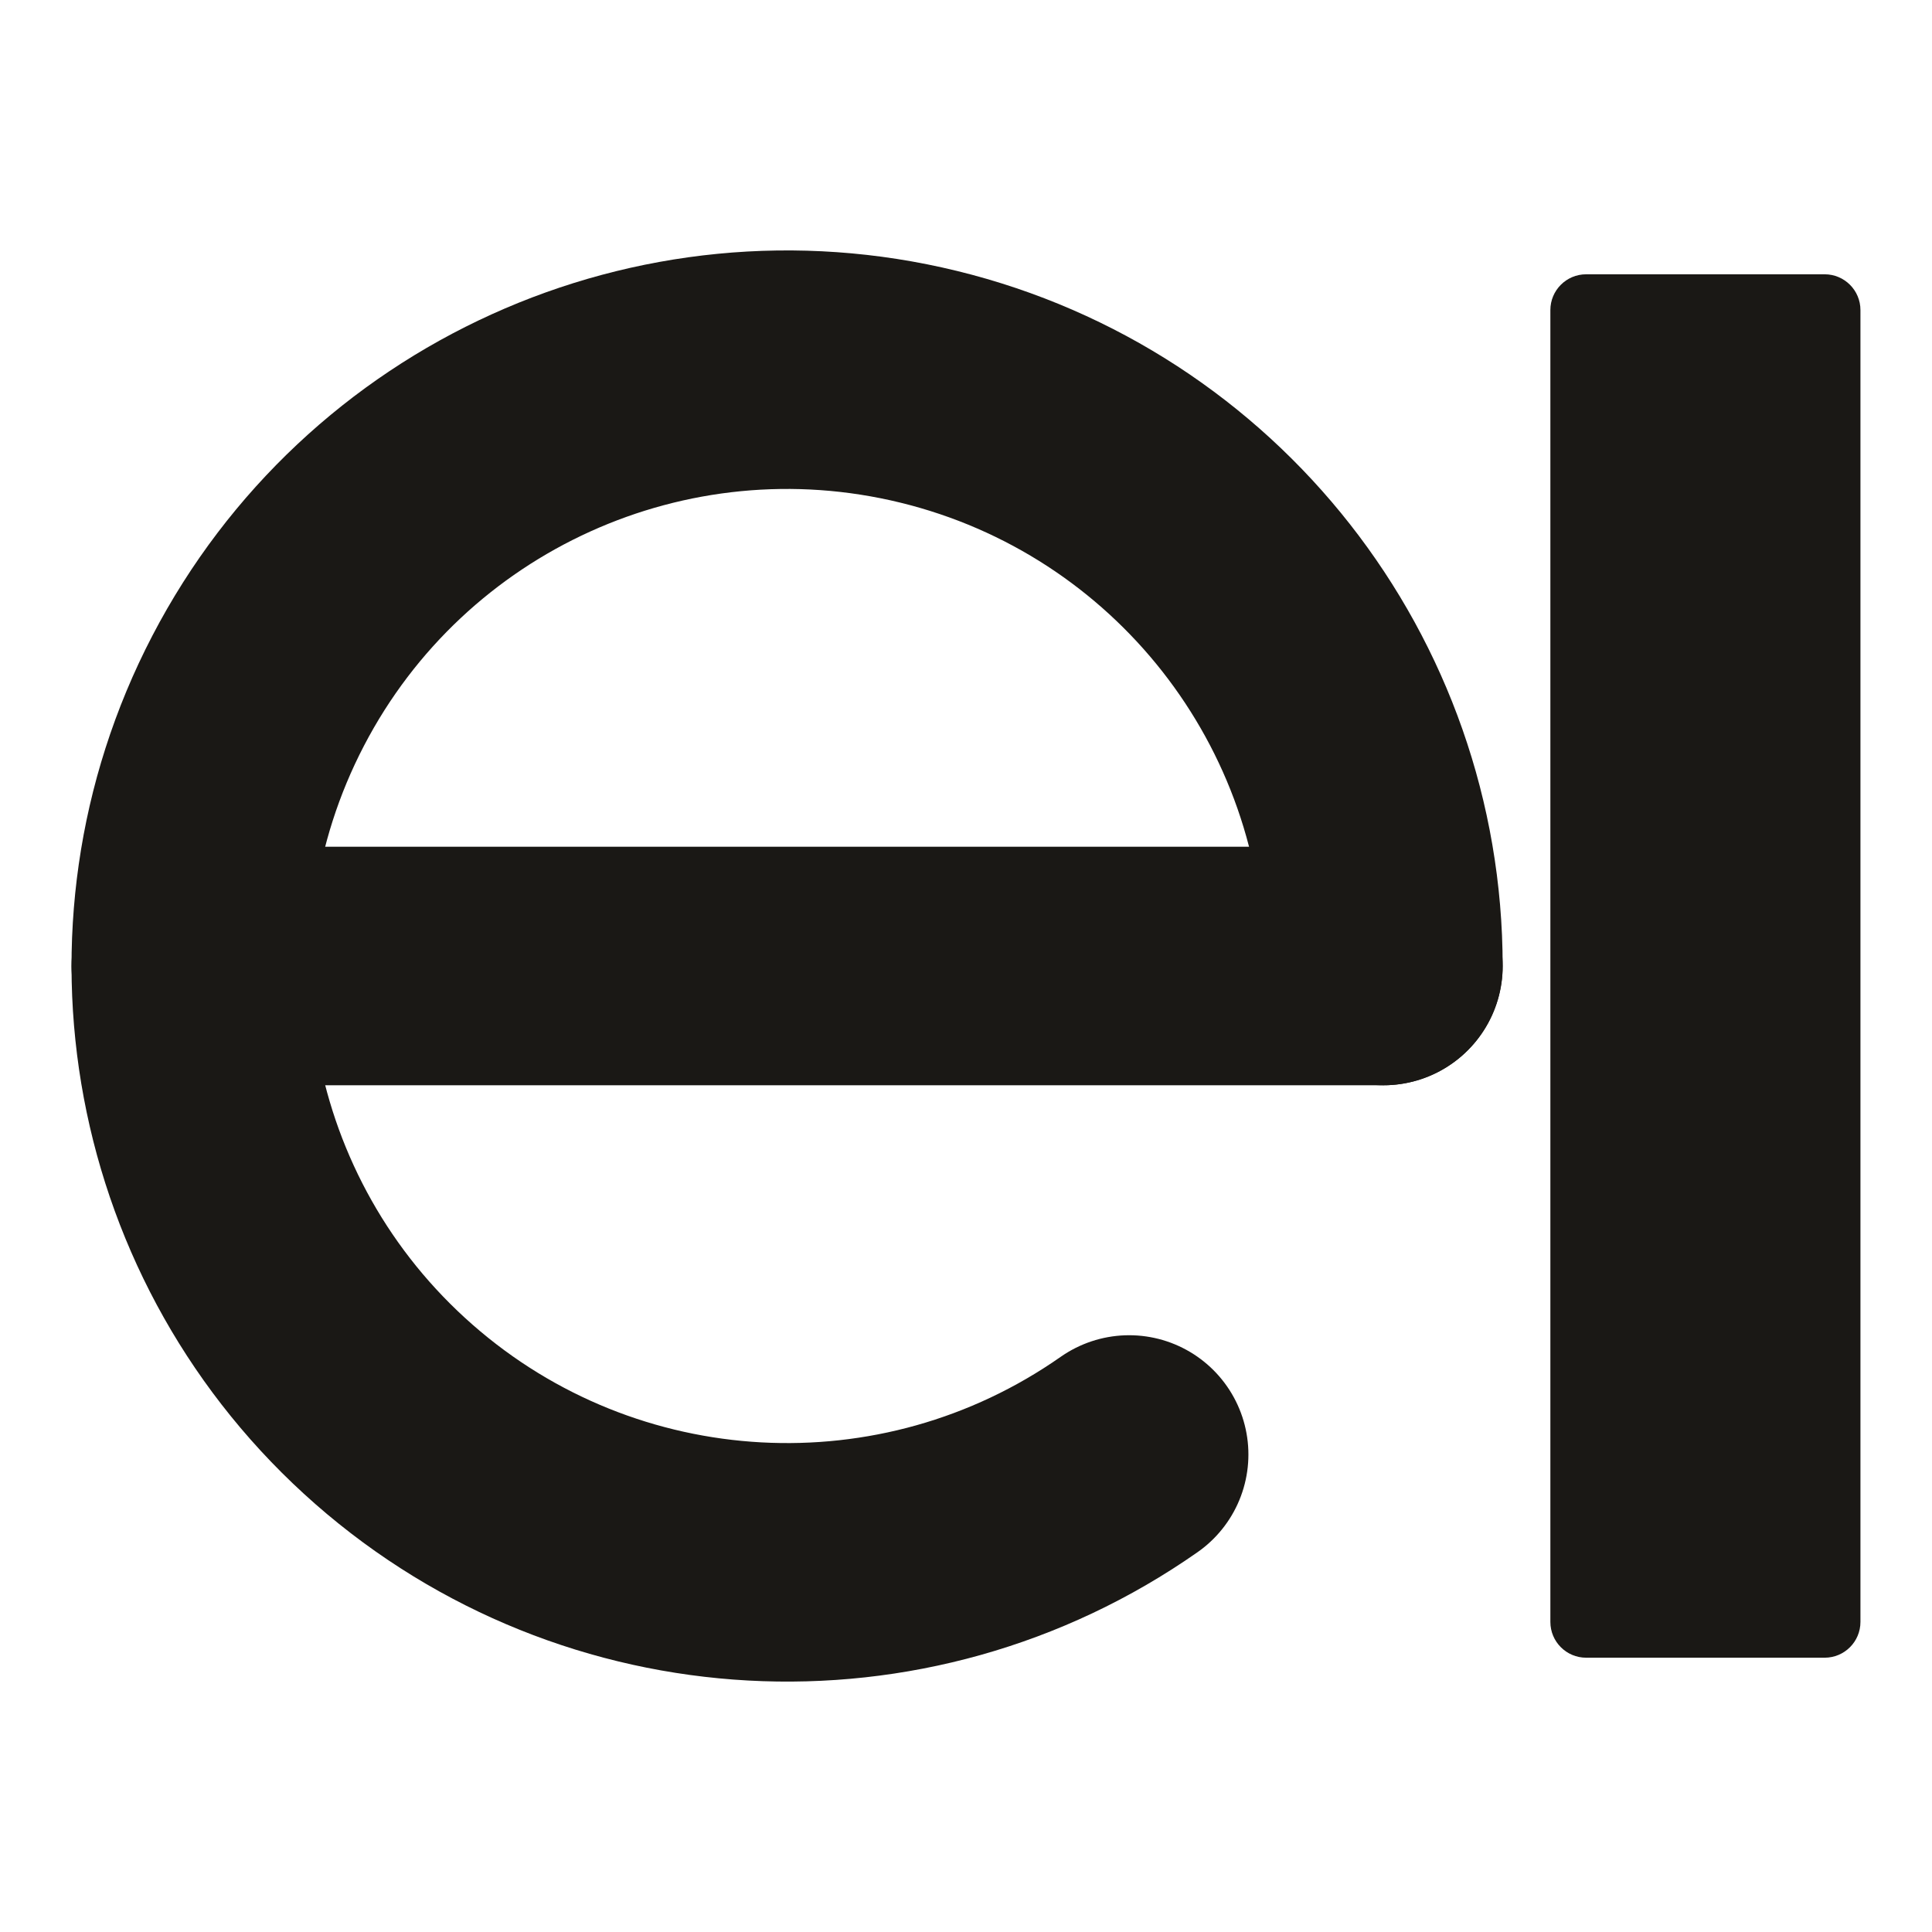
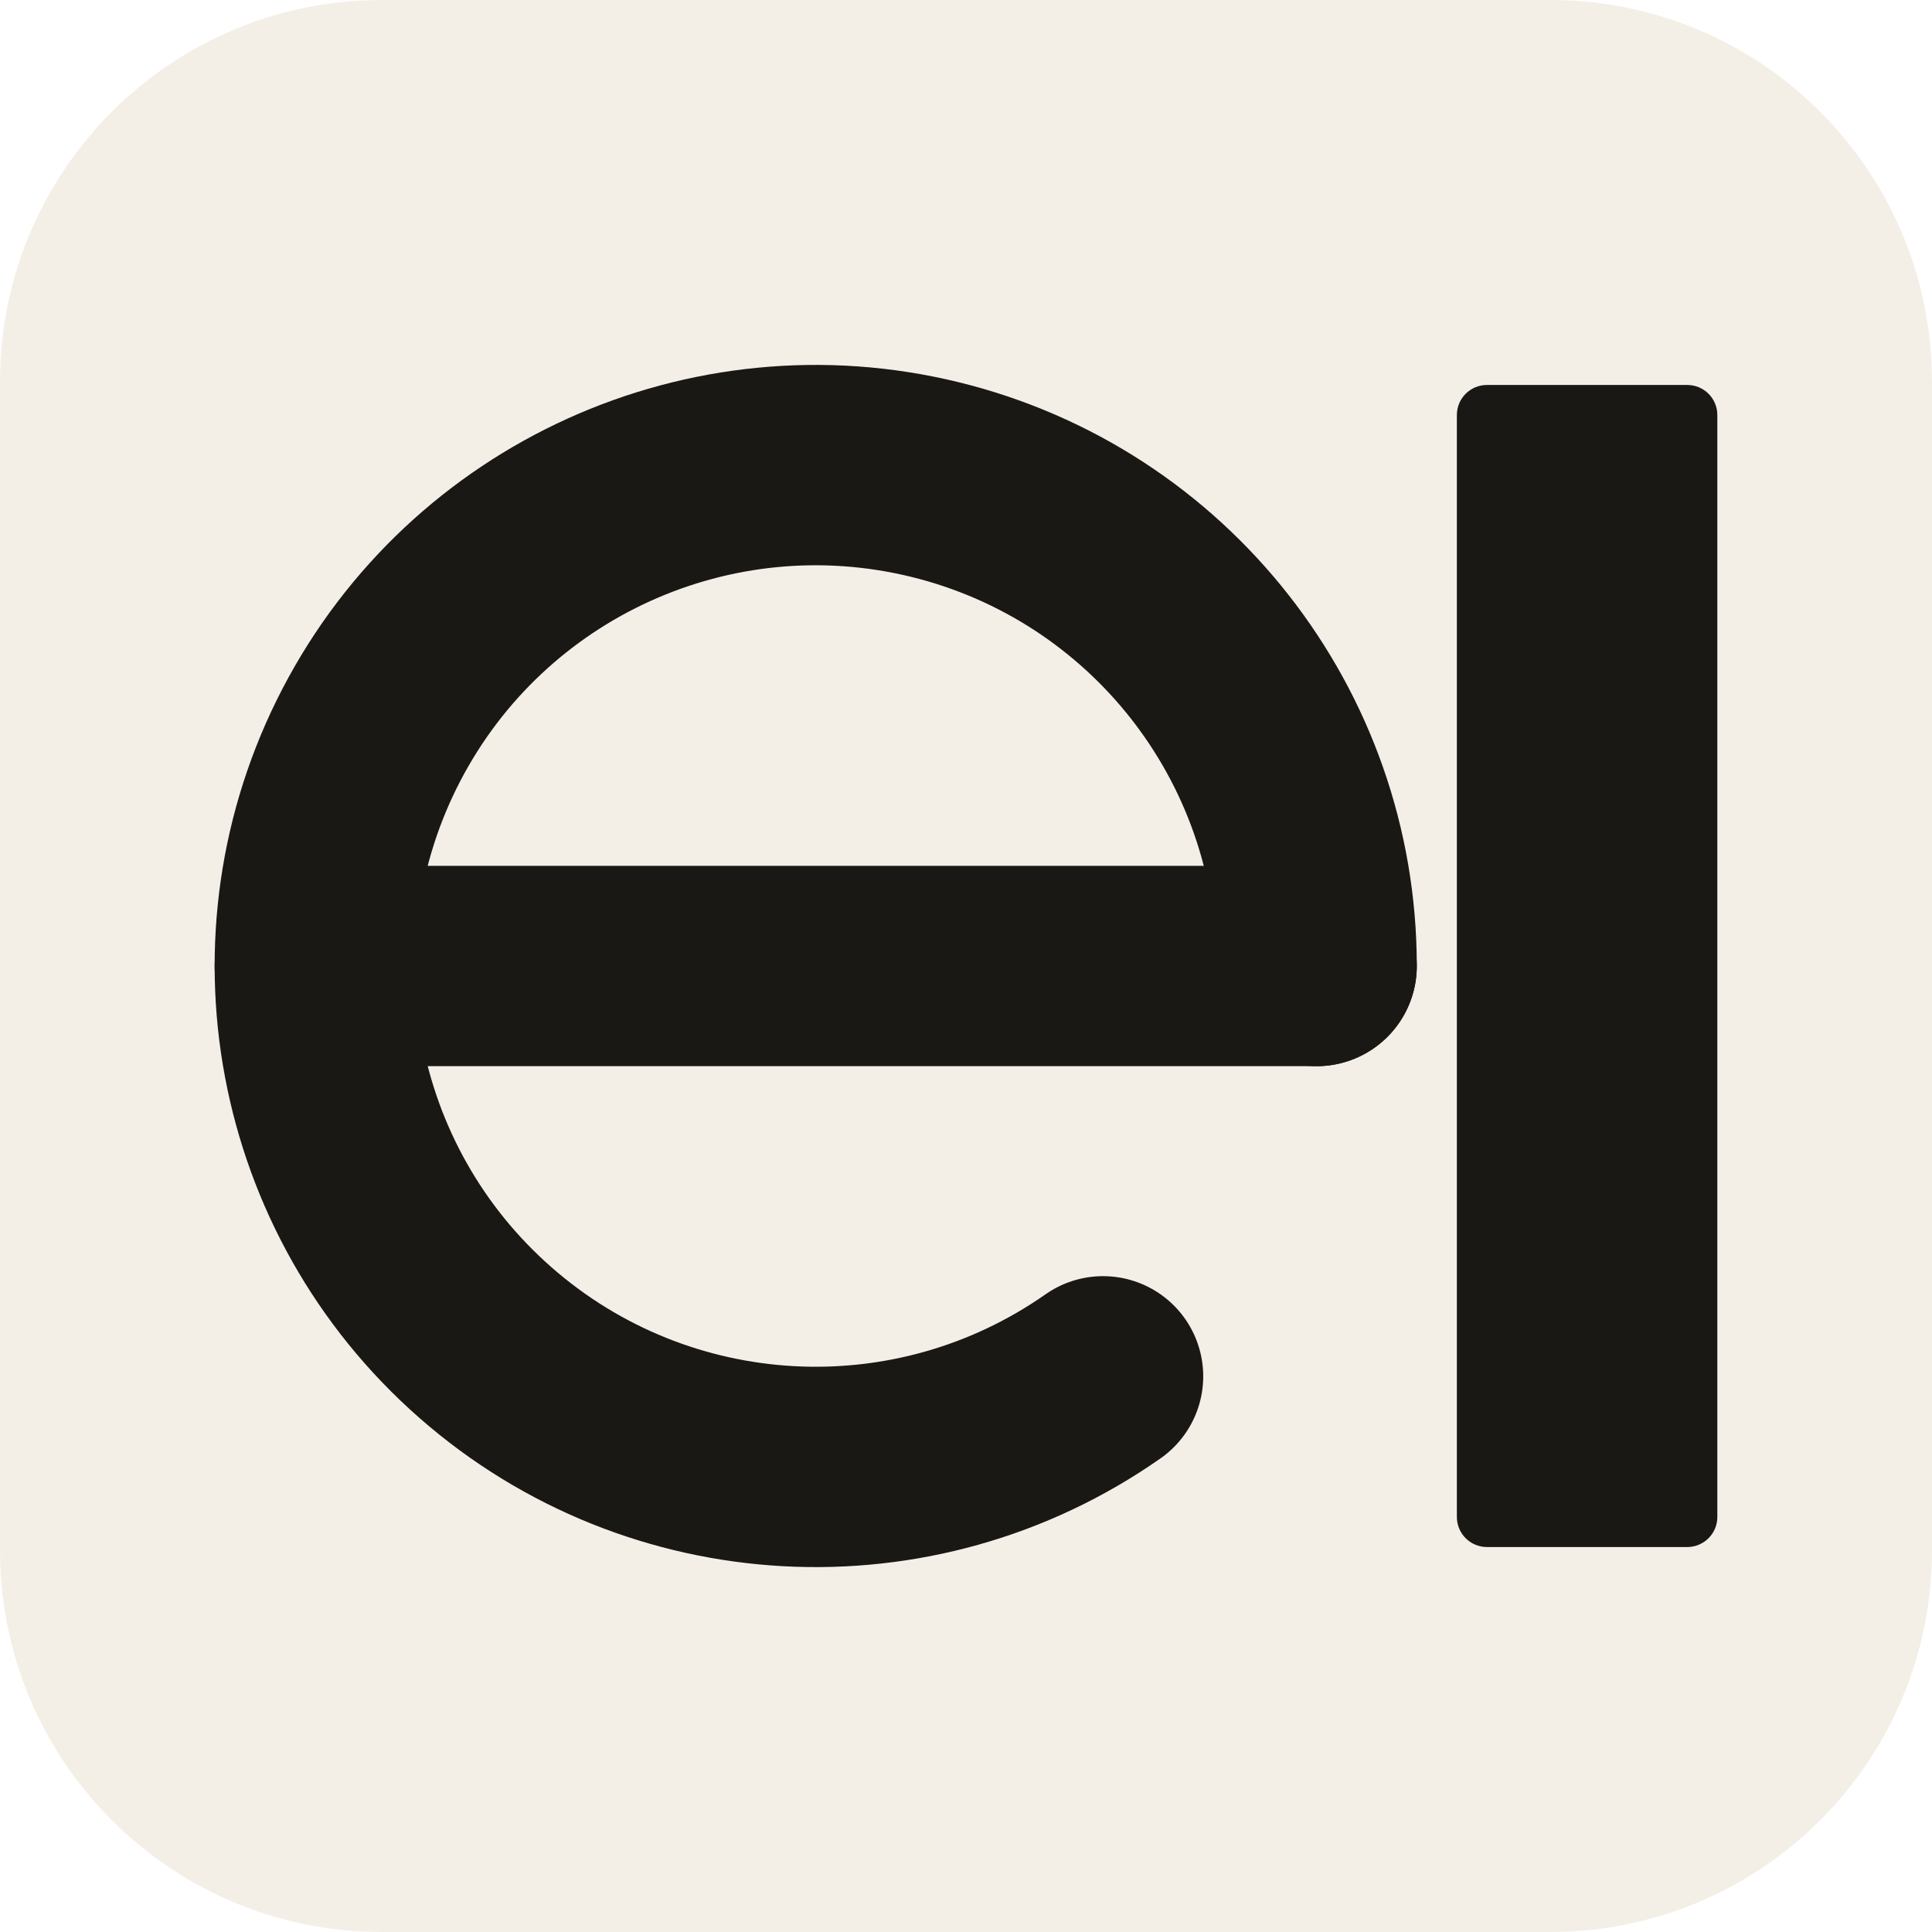
<svg xmlns="http://www.w3.org/2000/svg" viewBox="9.5 9.5 81 81" role="img" aria-label="erclx logomark">
-   <style>
-     .stroke {
-       fill: none;
-       stroke: #1a1815;
-       stroke-width: 10;
-       stroke-linecap: round;
-     }
-     .solid {
-       fill: #1a1815;
-       stroke: none;
-     }
-     @media (prefers-color-scheme: dark) {
-       .stroke {
-         stroke: #f4efe6;
-       }
-       .solid {
-         fill: #f4efe6;
-       }
-     }
-   </style>
-   <path class="stroke" d="M 67.5 50 A 25 25 0 1 0 56.84 70.48" />
-   <path class="stroke" d="M 17.5 50 L 67.5 50" />
-   <rect class="solid" x="74.5" y="21" width="13" height="58" rx="1.5" />
+   <rect x="9.5" y="9.5" width="81" height="81" rx="16" fill="#f4efe6" />
+   <g transform="translate(50 50) scale(0.84) translate(-50 -50)">
+     <path d="M 67.5 50 A 25 25 0 1 0 56.84 70.48" fill="none" stroke="#1a1815" stroke-width="10" stroke-linecap="round" />
+     <path d="M 17.5 50 L 67.5 50" fill="none" stroke="#1a1815" stroke-width="10" stroke-linecap="round" />
+     <rect x="74.5" y="21" width="13" height="58" rx="1.5" fill="#1a1815" />
+   </g>
</svg>
